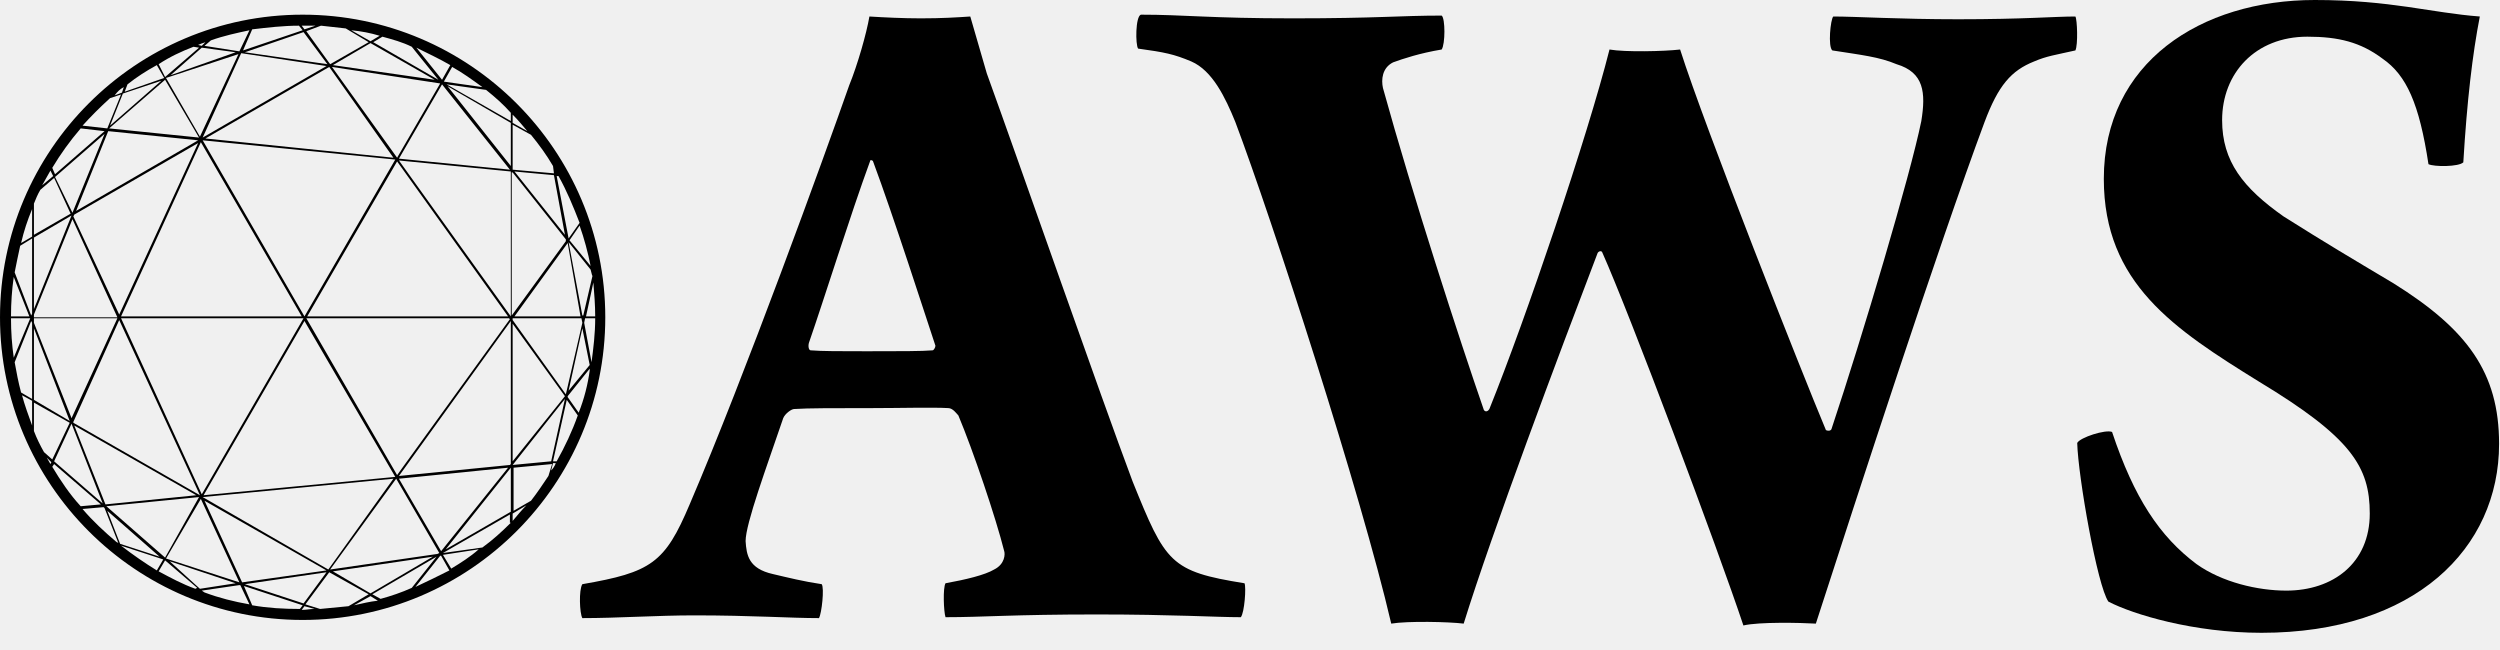
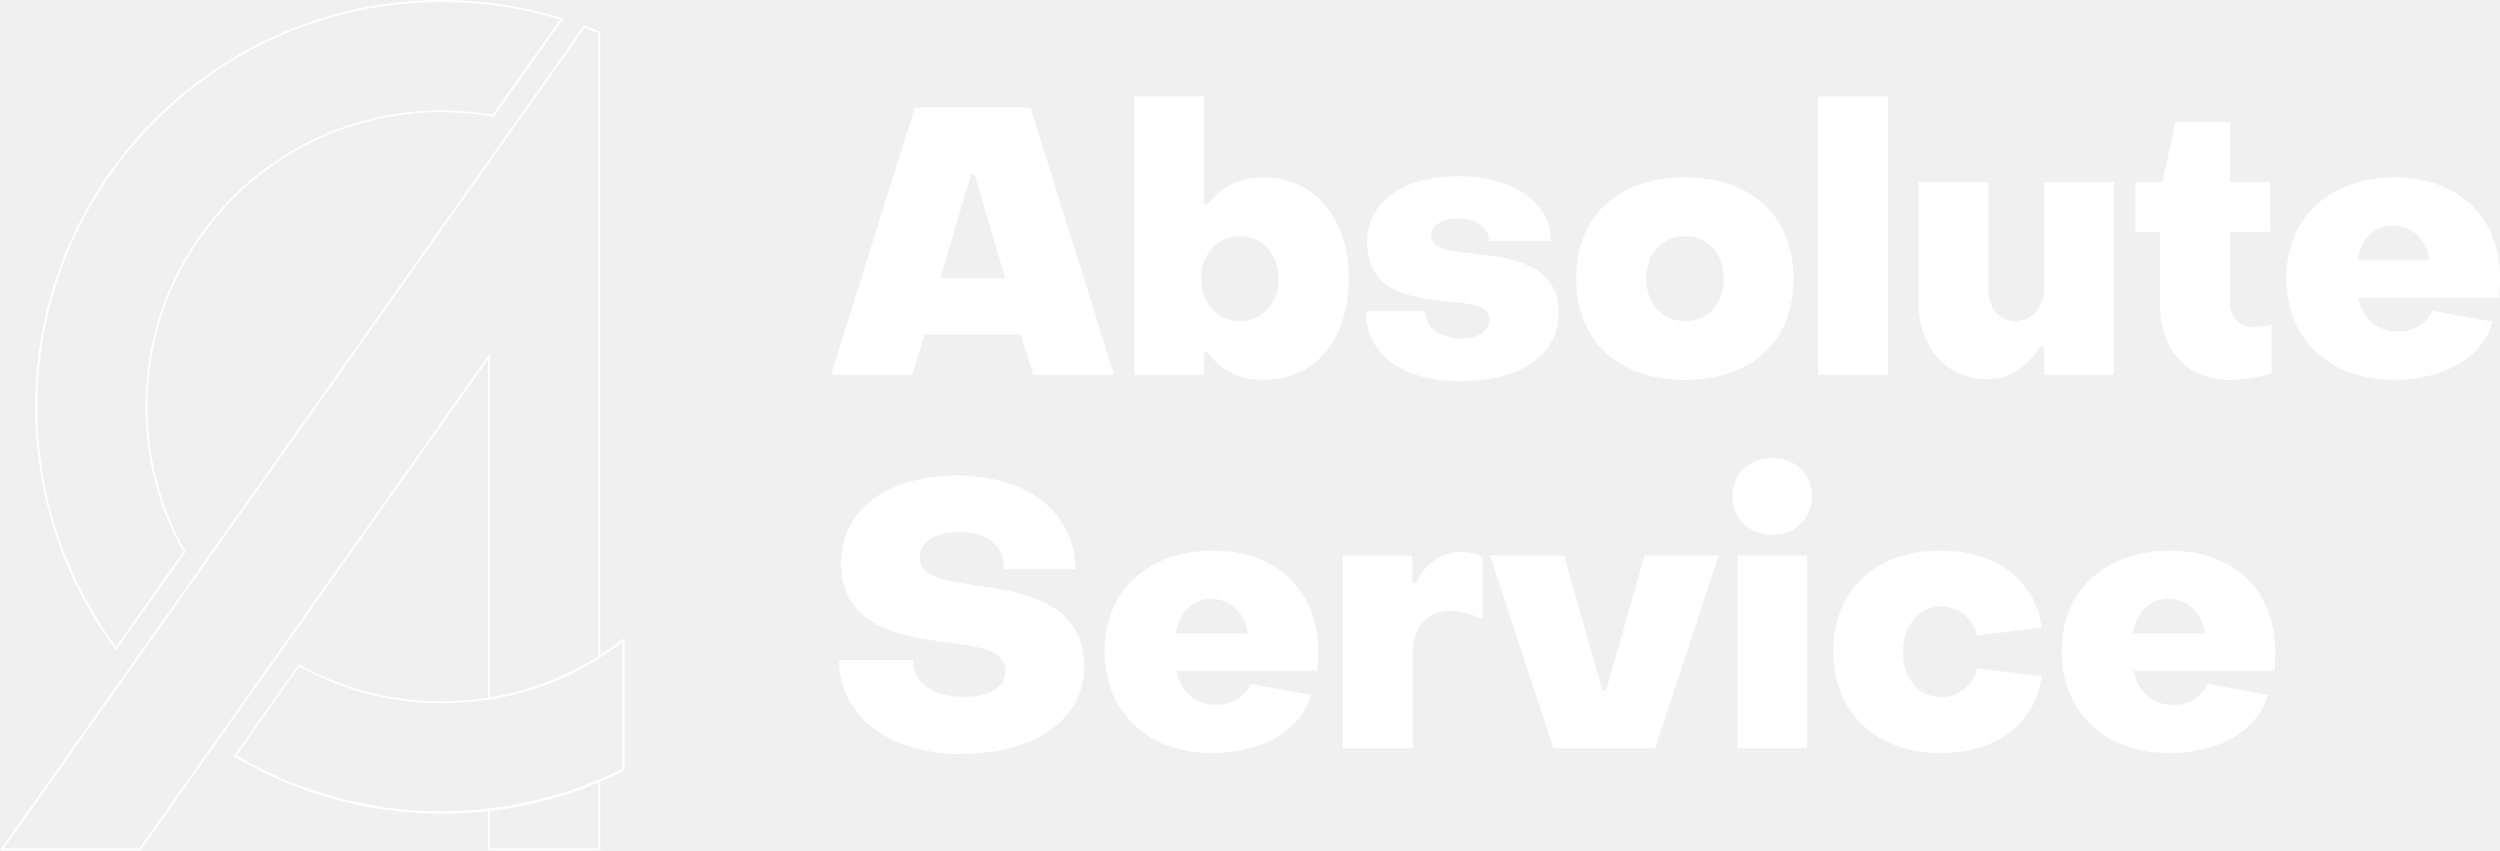
- <svg xmlns="http://www.w3.org/2000/svg" width="150" height="39" viewBox="0 0 150 39" fill="none">
-   <path d="M41.379 30.264C44.681 22.561 49.468 9.354 50.953 5.117C51.449 3.907 51.999 1.981 52.164 0.99C53.044 1.045 54.2 1.101 55.245 1.101C56.511 1.101 57.392 1.045 58.217 0.99L59.207 4.402C61.298 10.18 65.976 23.606 67.957 28.889C69.937 33.786 70.213 34.281 74.67 34.996C74.78 35.216 74.67 36.757 74.45 37.032C72.964 37.032 70.378 36.867 65.811 36.867C60.803 36.867 58.987 37.032 56.731 37.032C56.621 36.702 56.566 35.272 56.731 34.996C57.942 34.776 59.097 34.501 59.648 34.171C60.308 33.841 60.308 33.236 60.253 33.07C59.758 31.09 58.382 27.018 57.502 24.927C57.392 24.817 57.171 24.486 56.896 24.486C55.961 24.431 53.925 24.486 52.384 24.486C50.018 24.486 48.477 24.486 47.652 24.541C47.487 24.541 47.102 24.817 46.992 25.092C46.001 28.008 44.736 31.42 44.736 32.465C44.791 33.291 44.901 34.116 46.386 34.446C47.322 34.666 48.202 34.886 49.303 35.051C49.468 35.272 49.303 36.812 49.138 37.087C47.432 37.087 45.121 36.922 41.654 36.922C39.453 36.922 37.032 37.087 34.941 37.087C34.776 36.812 34.721 35.382 34.941 35.051C39.068 34.336 39.893 33.786 41.379 30.264ZM52.219 9.63C51.009 12.931 49.468 17.883 48.532 20.58C48.477 20.8 48.532 21.02 48.642 21.02C49.303 21.075 50.403 21.075 51.999 21.075C53.98 21.075 55.356 21.075 55.961 21.02C56.016 21.02 56.126 20.855 56.126 20.745C55.521 18.929 53.595 12.931 52.384 9.685C52.384 9.63 52.219 9.574 52.219 9.63Z" fill="black" />
-   <path d="M68.452 0.88C71.038 0.88 72.634 1.101 77.586 1.101C82.593 1.101 84.024 0.935 86.5 0.935C86.72 1.101 86.72 2.641 86.5 2.971C85.18 3.191 84.189 3.522 83.584 3.742C82.924 4.072 82.868 4.787 82.978 5.282C84.739 11.665 87.601 20.47 89.031 24.596C89.141 24.762 89.306 24.651 89.362 24.541C91.562 19.094 95.249 8.199 96.57 2.971C97.505 3.136 99.871 3.081 100.807 2.971C102.293 7.649 108.125 22.395 109.556 25.807C109.666 25.862 109.831 25.862 109.886 25.752C111.757 20.139 114.618 10.51 115.279 7.263C115.554 5.558 115.444 4.347 113.793 3.852C112.747 3.412 111.702 3.302 109.941 3.026C109.666 2.806 109.831 1.156 109.996 0.99C111.372 0.99 113.958 1.156 117.48 1.156C121.441 1.156 123.257 0.99 124.523 0.99C124.633 1.156 124.688 2.696 124.523 3.026C123.312 3.302 122.817 3.357 122.047 3.687C120.671 4.237 119.901 5.117 119.075 7.318C116.269 14.857 111.427 29.769 108.951 37.417C108.015 37.362 105.539 37.307 104.604 37.528C103.063 32.905 97.78 18.819 96.13 15.132C96.075 15.022 95.909 15.077 95.855 15.187C93.543 21.24 89.527 31.915 87.821 37.417C86.94 37.307 84.464 37.252 83.474 37.417C81.658 29.604 76.32 13.151 74.119 7.318C73.514 5.833 72.744 4.237 71.478 3.687C70.433 3.247 69.882 3.136 68.287 2.916C68.122 2.696 68.122 0.99 68.452 0.88Z" fill="black" />
-   <path d="M131.786 33.841C133.327 34.941 135.473 35.437 137.179 35.437C139.985 35.437 142.186 33.786 142.186 30.814C142.186 28.008 141.085 26.247 135.528 22.891C130.466 19.754 126.229 17.003 126.229 10.73C126.229 3.742 132.061 0 138.884 0C143.452 0 145.873 0.77 148.789 0.99C148.349 3.247 148.019 6.053 147.799 9.74C147.523 10.015 146.038 10.015 145.708 9.85C145.157 6.218 144.387 4.512 142.956 3.522C141.636 2.531 140.315 2.201 138.444 2.201C135.308 2.201 133.327 4.402 133.327 7.208C133.327 9.685 134.592 11.28 137.014 12.986C139.545 14.582 141.03 15.462 143.617 17.003C148.019 19.754 149.945 22.34 149.945 26.632C149.945 32.905 144.882 37.968 135.693 37.968C131.621 37.968 127.989 36.867 126.504 36.097C125.843 35.161 124.688 28.613 124.633 26.577C124.798 26.247 126.339 25.752 126.724 25.917C128.044 29.879 129.585 32.19 131.786 33.841Z" fill="black" />
-   <path d="M18.159 0.88C8.144 0.88 0 9.024 0 19.039C0 29.054 8.144 37.197 18.159 37.197C28.173 37.197 36.317 29.054 36.317 19.039C36.317 9.024 28.173 0.88 18.159 0.88ZM35.712 18.984H35.161L35.602 16.948C35.657 17.608 35.712 18.324 35.712 18.984ZM35.547 16.563L34.996 18.929H34.941L34.116 14.527L35.437 16.177C35.492 16.343 35.492 16.453 35.547 16.563ZM35.382 21.9L34.116 23.441L34.941 19.699L35.382 21.9ZM34.831 18.984H30.869L34.061 14.582L34.831 18.984ZM35.437 15.957L34.171 14.417L34.776 13.536C35.051 14.307 35.272 15.132 35.437 15.957ZM34.776 13.371L34.116 14.307L33.401 10.565H33.511C34.006 11.445 34.391 12.381 34.776 13.371ZM33.401 10.4L33.346 10.29C33.346 10.345 33.401 10.4 33.401 10.4ZM33.896 14.087L30.869 10.29L33.236 10.51L33.896 14.087ZM30.759 6.878C31.09 7.208 31.365 7.539 31.64 7.869L30.759 7.373V6.878ZM30.759 7.483L31.86 8.089C32.355 8.694 32.795 9.299 33.181 9.96L33.236 10.4L30.759 10.18V10.125V7.483ZM30.759 10.345L33.951 14.362V14.472L30.704 18.929V10.345H30.759ZM30.759 19.094H34.886L34.941 19.369L33.951 23.661L30.759 19.204V19.094ZM30.759 19.424L33.896 23.771L30.759 27.678V19.424ZM28.944 5.227L26.632 4.897L27.128 4.017C27.733 4.347 28.338 4.787 28.944 5.227ZM26.357 33.181L26.247 33.236L19.809 34.171L23.771 28.723L26.357 33.181ZM23.936 28.723L30.484 28.063L26.467 33.07L23.936 28.723ZM25.972 33.401L22.23 35.602L19.974 34.281L25.972 33.401ZM9.905 4.787L11.941 8.254L6.548 7.704L9.905 4.787ZM6.603 7.539L7.373 5.613L9.685 4.842L6.603 7.539ZM14.307 3.247L11.996 8.199L9.96 4.677L14.307 3.247ZM10.235 4.512L12.106 2.861L14.142 3.136L10.235 4.512ZM18.213 19.094L12.106 29.659L7.263 19.094H18.213ZM7.263 18.984L12.051 8.529L18.103 18.984H7.263ZM18.268 19.259L23.716 28.613L12.216 29.714L18.268 19.259ZM18.268 18.984L12.161 8.419L23.716 9.574L18.268 18.984ZM12.326 8.309L19.754 4.017L23.606 9.464L12.326 8.309ZM19.589 3.962L12.161 8.254L14.472 3.191L19.589 3.962ZM14.692 3.136L18.213 1.926L19.644 3.852L14.692 3.136ZM11.886 8.419L4.567 12.656L6.493 7.869L11.886 8.419ZM4.347 12.766L3.302 10.62L6.273 8.034L4.347 12.766ZM4.457 12.876L11.886 8.584L7.153 18.874L4.402 12.986L4.457 12.876ZM11.996 29.714L4.402 25.367V25.312L7.153 19.204L11.996 29.714ZM6.163 30.209L3.247 27.678L4.292 25.422L6.163 30.209ZM4.457 25.532L11.775 29.714L6.328 30.264L4.457 25.532ZM11.941 29.824L9.905 33.456L6.383 30.374L11.941 29.824ZM12.051 29.934L14.362 34.941L9.96 33.511L12.051 29.934ZM12.271 30.044L19.589 34.226L14.527 34.941L12.271 30.044ZM19.589 34.336L18.213 36.207L14.692 35.051L19.589 34.336ZM12.161 29.824L23.606 28.723L19.699 34.171L12.161 29.824ZM18.379 19.094H30.539L30.594 19.149L23.826 28.503L18.379 19.094ZM18.434 18.984L23.826 9.685L30.484 18.984H18.434ZM23.826 9.464L19.919 4.017L26.412 5.007L23.826 9.464ZM19.974 3.907L22.23 2.586L26.082 4.787L19.974 3.907ZM26.522 5.062L30.594 10.18L23.936 9.519L26.522 5.062ZM27.018 3.907L26.522 4.787L24.982 2.861C25.642 3.191 26.357 3.522 27.018 3.907ZM24.706 2.806L26.302 4.787L22.395 2.531L22.946 2.201C23.551 2.366 24.156 2.531 24.706 2.806ZM22.781 2.146L22.23 2.476L21.075 1.816C21.68 1.871 22.23 1.981 22.781 2.146ZM20.745 1.706L22.12 2.531L19.809 3.852L18.379 1.871L19.259 1.541C19.754 1.596 20.25 1.651 20.745 1.706ZM18.159 1.541C18.434 1.541 18.654 1.541 18.929 1.541L18.268 1.761L18.103 1.541C18.159 1.541 18.159 1.541 18.159 1.541ZM17.938 1.541L18.159 1.816L14.582 3.026L15.132 1.761C16.067 1.651 17.003 1.541 17.938 1.541ZM14.967 1.816L14.362 3.081L12.271 2.751L12.656 2.421C13.426 2.146 14.197 1.981 14.967 1.816ZM12.326 2.531L12.106 2.751L11.886 2.696C11.996 2.641 12.161 2.586 12.326 2.531ZM11.61 2.806L11.941 2.861L9.905 4.622L9.519 3.852C10.18 3.412 10.895 3.081 11.61 2.806ZM7.649 5.062C8.199 4.622 8.804 4.237 9.409 3.907L9.85 4.677L7.483 5.503L7.649 5.062ZM7.428 5.227L7.318 5.558L6.878 5.723C7.043 5.503 7.208 5.337 7.428 5.227ZM6.603 5.888L7.263 5.668L6.438 7.704L4.952 7.539C5.448 6.988 5.998 6.438 6.603 5.888ZM4.842 7.704L6.273 7.869L3.302 10.455L3.136 10.07C3.632 9.244 4.182 8.474 4.842 7.704ZM3.026 10.235L3.191 10.565L2.531 11.115C2.696 10.84 2.861 10.51 3.026 10.235ZM2.036 12.216C2.146 11.941 2.256 11.665 2.421 11.39L3.247 10.675L4.237 12.821L2.036 14.087V12.216ZM2.036 14.252L4.292 12.931L2.036 18.544V14.252ZM2.036 18.874L4.347 13.151L7.043 19.039H2.036V18.874ZM2.036 19.094H7.043L4.292 25.092L2.036 19.369V19.094ZM2.036 19.699L4.182 25.257L2.036 23.991V19.699ZM0.825 16.618L1.761 18.984H0.66C0.66 18.159 0.715 17.388 0.825 16.618ZM0.66 19.094H1.816L0.825 21.46C0.715 20.69 0.66 19.919 0.66 19.094ZM1.926 25.532C1.706 24.927 1.486 24.321 1.321 23.716L1.926 24.046V25.532ZM1.926 23.936L1.266 23.551C1.101 22.946 0.99 22.34 0.88 21.735L1.871 19.259L1.926 19.369V23.936ZM1.926 18.819L1.871 18.929L0.88 16.343C0.99 15.792 1.101 15.242 1.211 14.747L1.926 14.307V18.819ZM1.926 14.197L1.266 14.582C1.431 13.867 1.651 13.206 1.926 12.546V14.197ZM2.036 25.862V24.156L4.182 25.367L3.136 27.568L2.641 27.128C2.421 26.742 2.201 26.302 2.036 25.862ZM3.026 27.843C2.971 27.733 2.861 27.568 2.806 27.458L3.081 27.733L3.026 27.843ZM3.136 28.008L3.247 27.843L6.053 30.264L4.842 30.374C4.182 29.659 3.632 28.834 3.136 28.008ZM6.988 32.52C6.273 31.915 5.558 31.255 4.952 30.539L6.218 30.429L6.273 30.484L7.098 32.575L6.988 32.52ZM6.438 30.649L9.574 33.401L7.208 32.63L6.438 30.649ZM7.263 32.74L9.795 33.566L9.409 34.226C8.694 33.786 7.979 33.291 7.263 32.74ZM11.72 35.327C10.95 35.051 10.235 34.666 9.519 34.281L9.905 33.621L11.831 35.272L11.72 35.327ZM10.18 33.676L14.142 34.996L11.996 35.327L10.18 33.676ZM12.271 35.547L12.106 35.437L14.362 35.106H14.417L14.967 36.262C14.031 36.097 13.151 35.877 12.271 35.547ZM15.132 36.317L14.637 35.161L18.159 36.317L17.993 36.537C17.003 36.537 16.067 36.482 15.132 36.317ZM18.159 36.592H18.103L18.268 36.372L18.874 36.537C18.599 36.537 18.379 36.592 18.159 36.592ZM19.204 36.537L18.324 36.262L19.754 34.336L22.12 35.657L20.91 36.372C20.305 36.427 19.754 36.482 19.204 36.537ZM21.24 36.317L22.23 35.767L22.671 36.042C22.175 36.097 21.735 36.207 21.24 36.317ZM22.836 35.932L22.34 35.657L26.192 33.401L24.706 35.272C24.101 35.547 23.441 35.767 22.836 35.932ZM24.927 35.216L26.412 33.346H26.467L26.963 34.226C26.302 34.556 25.642 34.886 24.927 35.216ZM27.073 34.116L26.577 33.291L28.723 32.96C28.228 33.401 27.623 33.786 27.073 34.116ZM30.649 31.365C30.099 31.915 29.549 32.41 28.944 32.85L26.577 33.181L30.594 30.869V31.365H30.649ZM30.649 30.704L26.742 32.96L30.649 28.063V30.704ZM30.649 27.843L30.594 27.898L23.936 28.558L30.649 19.259V27.843ZM30.649 18.984L23.936 9.629L30.649 10.29V18.984ZM30.649 9.96L26.852 5.172L30.649 7.373V9.96ZM30.649 7.263L26.797 5.062L29.164 5.393C29.714 5.833 30.209 6.273 30.649 6.768V7.263ZM30.759 31.255V30.814L31.585 30.319C31.31 30.594 31.035 30.924 30.759 31.255ZM32.905 28.558C32.575 29.054 32.245 29.549 31.86 30.044L30.814 30.649V28.063L33.126 27.843L32.905 28.558ZM30.759 27.898L33.896 23.936L33.07 27.678L30.759 27.898ZM33.07 28.228L33.181 27.788H33.346C33.291 27.953 33.181 28.118 33.07 28.228ZM33.401 27.678H33.181L34.006 23.991L34.666 24.927C34.336 25.862 33.896 26.797 33.401 27.678ZM34.721 24.762L34.061 23.826V23.771L35.382 22.12V22.23C35.272 23.056 35.051 23.936 34.721 24.762ZM35.492 21.735L35.051 19.369L35.106 19.094H35.712C35.712 20.029 35.602 20.91 35.492 21.735Z" fill="black" />
+ <svg xmlns="http://www.w3.org/2000/svg" version="1.1" id="Слой_1" x="0px" y="0px" viewBox="0 0 1469.7 500" style="enable-background:new 0 0 1469.7 500;" xml:space="preserve">
+   <style type="text/css">
+ 	.st0{fill:#FFFFFF;}
+ </style>
+   <g>
+     <g>
+       <path class="st0" d="M488.5,220.4h47.6l7.5-23.9h56.3l7.5,23.9h47.6L605.8,63.3h-68L488.5,220.4z M552.8,163.6l18-61h2.2l18,61    H552.8z" />
+       <path class="st0" d="M742.7,223.3c30,0,50.2-23,50.2-59.5c0-36-20.4-59.5-50-59.5c-14.5,0-25.4,5.7-32.9,16h-2.2V56.7h-41v163.7    h41v-13.2h2.2C717.5,217.5,728,223.3,742.7,223.3z M728.9,188.8c-13.2,0-22.8-10.8-22.8-25c0-14.3,9.6-25,22.8-25    c13.4,0,22.8,10.8,22.8,25C751.7,178,742.2,188.8,728.9,188.8z" />
+       <path class="st0" d="M858.3,224.1c36,0,58.1-15.4,58.1-40.6c0-26.8-25.9-31.8-46.5-34c-15.1-1.8-28.5-2.2-28.5-10.8    c0-6.1,6.6-10.3,15.8-10.3c10.5,0,18,5.3,18.2,13.2h36.4c0-23.3-23.2-38-54.6-38c-32.2,0-53.5,14.9-53.5,38.8    c0,31.4,30,33.1,50.4,35.1c11.8,1.1,21.5,2.4,21.5,10.5c0,6.8-6.8,11-16.4,11c-12.9,0-21.3-6.4-21.3-16h-34.9    C803.1,208.5,824.4,224.1,858.3,224.1z" />
+       <path class="st0" d="M990.6,223.3c38.8,0,63.8-22.4,63.8-59.5c0-36.9-25-59.5-63.8-59.5c-39.2,0-64,22.4-64,59.5    C926.6,200.6,951.6,223.3,990.6,223.3z M990.6,188.8c-13.6,0-22.8-10.3-22.8-25c0-14.7,9.2-25,22.8-25c13.4,0,22.8,10.3,22.8,25    C1013.4,178.5,1004,188.8,990.6,188.8z" />
+       <path class="st0" d="M1068.9,220.4h41V56.7h-41V220.4z" />
+       <path class="st0" d="M1242.8,107.1h-41v62.3c0,11.4-7.5,19.3-17.1,19.3c-9.6,0-15.8-7.7-15.8-18.7v-63h-41v70.7    c0,26.3,16.4,45.2,39.9,45.2c13.4,0,22.8-5.9,31.8-19.3h2.2v16.7h41V107.1z" />
+       <path class="st0" d="M1310.6,223.3c7,0,17.5-1.3,24.8-4v-28.5c-3.5,0.9-7.9,1.5-11,1.5c-8.1,0-13.4-5.9-13.4-14.7v-41.3h23.7    v-29.2h-23.7V71.8h-32.2l-7.5,35.3h-16v29.2h14.5v43.2C1269.9,205.7,1285.9,223.3,1310.6,223.3z" />
+       <path class="st0" d="M1407.4,223.3c28.9,0,52.2-12.9,57.9-34.2l-35.3-6.4c-3.5,7.2-10.5,12.3-20.4,12.3c-12.3,0-20.6-7.7-23.2-20    h82.6c0.4-2.2,0.7-7.9,0.7-11.2c0-36.2-24.6-59.5-61.8-59.5c-37.5,0-63.8,23-63.8,59C1344.1,199.8,1369.9,223.3,1407.4,223.3z     M1385.9,153c2.2-12.5,9.6-20.4,21-20.4c11.6,0,20.2,9.2,21.3,20.4H1385.9z" />
+       <path class="st0" d="M564.8,443.2c43.8,0,72.6-20.2,72.6-51.4c0-38-36.2-43.7-62.9-47.6c-18.2-2.6-33.8-4.6-33.8-16.5    c0-8.8,8.8-14.9,23.5-14.9c15.8,0,26.1,7.9,26.1,21.7h41.9c0-32.5-27.8-54.9-69.5-54.9c-41.4,0-68.2,20.2-68.2,51.4    c0,40.4,40.8,43.7,67.7,47.4c16,2.2,28.9,4.8,28.9,16.2c0,9.7-9.6,15.1-24.6,15.1c-18.8,0-29.6-8.6-29.8-21.7h-43.4    C493.4,420.6,521.9,443.2,564.8,443.2z" />
+       <path class="st0" d="M712.7,442.7c28.9,0,52.2-12.9,57.9-34.2l-35.3-6.4c-3.5,7.2-10.5,12.3-20.4,12.3c-12.3,0-20.6-7.7-23.2-20    h82.6c0.4-2.2,0.7-7.9,0.7-11.2c0-36.2-24.6-59.5-61.8-59.5c-37.5,0-63.8,23-63.8,59C649.4,419.3,675.2,442.7,712.7,442.7z     M691.2,372.5c2.2-12.5,9.6-20.4,21-20.4c11.6,0,20.2,9.2,21.3,20.4H691.2z" />
+       <path class="st0" d="M789.5,439.9h41v-56.2c0-14.7,8.8-24.6,21.3-24.6c5.3,0,13.2,1.8,19.7,4.6v-36.4c-3.5-1.8-8.1-2.9-12.5-2.9    c-11.4,0-21.5,7-26.3,18.2h-2.4v-16h-40.8V439.9z" />
+       <path class="st0" d="M913.3,439.9h59.8l37.3-113.3h-43.6l-22.6,79.2H942l-22.6-79.2H876L913.3,439.9z" />
+       <path class="st0" d="M1041.7,314.3c13.8,0,23.5-9.4,23.5-22.6s-9.6-22.4-23.5-22.4c-13.4,0-23.2,9.2-23.2,22.4    S1028.4,314.3,1041.7,314.3z M1021.4,439.9h41V326.6h-41V439.9z" />
+       <path class="st0" d="M1140.7,442.7c32.2,0,55.9-16.9,59.6-45.2l-37.9-4.6c-2.2,9.9-11,16.9-21.3,16.9c-12.9,0-22.4-11-22.4-26.6    c0-15.6,9.6-26.6,22.6-26.6c9.9,0,18.9,7,21,17.1l37.9-4.8c-3.5-28.3-27.2-45.2-59.6-45.2c-37.7,0-62.9,23-62.9,59.5    C1077.8,419.3,1103.6,442.7,1140.7,442.7z" />
+       <path class="st0" d="M1275.3,442.7c28.9,0,52.2-12.9,57.9-34.2l-35.3-6.4c-3.5,7.2-10.5,12.3-20.4,12.3c-12.3,0-20.6-7.7-23.2-20    h82.6c0.4-2.2,0.7-7.9,0.7-11.2c0-36.2-24.6-59.5-61.8-59.5c-37.5,0-63.8,23-63.8,59C1212,419.3,1237.8,442.7,1275.3,442.7z     M1253.9,372.5c2.2-12.5,9.6-20.4,21-20.4c11.6,0,20.2,9.2,21.3,20.4H1253.9z" />
+     </g>
+     <g>
+       <g>
+         <path class="st0" d="M109.1,324.5l-40.9,57.7l-0.5-0.7c-30.8-41.4-47-90.7-47-142.4C20.7,107.3,128,0,259.8,0     c24.1,0,47.8,3.6,70.6,10.6l0.8,0.2l-40.9,57.8l0,0l-0.4-0.1c-9.9-1.7-20-2.6-30.1-2.6c-46.2,0-89.7,18-122.4,50.7     c-32.7,32.7-50.7,76.2-50.7,122.4c0,29.9,7.7,59.3,22.2,85 M259.8,1.2C128.6,1.2,21.9,107.9,21.9,239.1c0,51.2,16,100,46.3,141.1     l39.5-55.8c-14.5-25.8-22.2-55.3-22.2-85.3c0-46.6,18.1-90.3,51-123.2s76.7-51,123.2-51c10,0,20.1,0.9,29.9,2.5l39.6-55.9     C306.9,4.6,283.5,1.2,259.8,1.2z" />
+       </g>
+       <g>
+         <g>
+           <path class="st0" d="M82.6,499.8H0l0.7-0.9L343.3,15l0.4,0.2c3.2,1.2,6.1,2.3,8.8,3.5l0.4,0.2v367.7l-0.3,0.2      c-19.9,12.6-41.8,20.8-65,24.5l-0.7,0.1V211.3L82.6,499.8z M2.3,498.7H82l206.1-291.1v202.4c22.8-3.7,44.2-11.8,63.6-24.1V19.6      c-2.5-1.1-5.2-2.1-8-3.2L2.3,498.7z" />
+         </g>
+         <g>
+           <path class="st0" d="M352.9,499.8h-66v-24.3l0.5-0.1c22.3-2.6,44-8.3,64.7-17l0.8-0.3V499.8z M288.1,498.7h63.6v-38.8      c-20.4,8.5-41.8,14.1-63.6,16.7V498.7z" />
+         </g>
+       </g>
+       <g>
+         <path class="st0" d="M176,390.7c25.4,14.1,54.4,21.6,83.8,21.6c39,0,75.8-12.6,106.3-36.5l1-0.7v77.8l-0.3,0.2     c-33.4,16.7-69.4,25.2-106.9,25.2c-43,0-85.2-11.6-122-33.4l-0.5-0.3l38.3-54.1 M139,444.1c36.5,21.6,78.3,32.9,120.8,32.9     c37.3,0,72.9-8.4,106.1-24.9v-74.7c-30.5,23.5-67.2,36-106.1,36c-29.4,0-58.4-7.4-83.9-21.5L139,444.1z" />
+       </g>
+     </g>
+   </g>
</svg>
